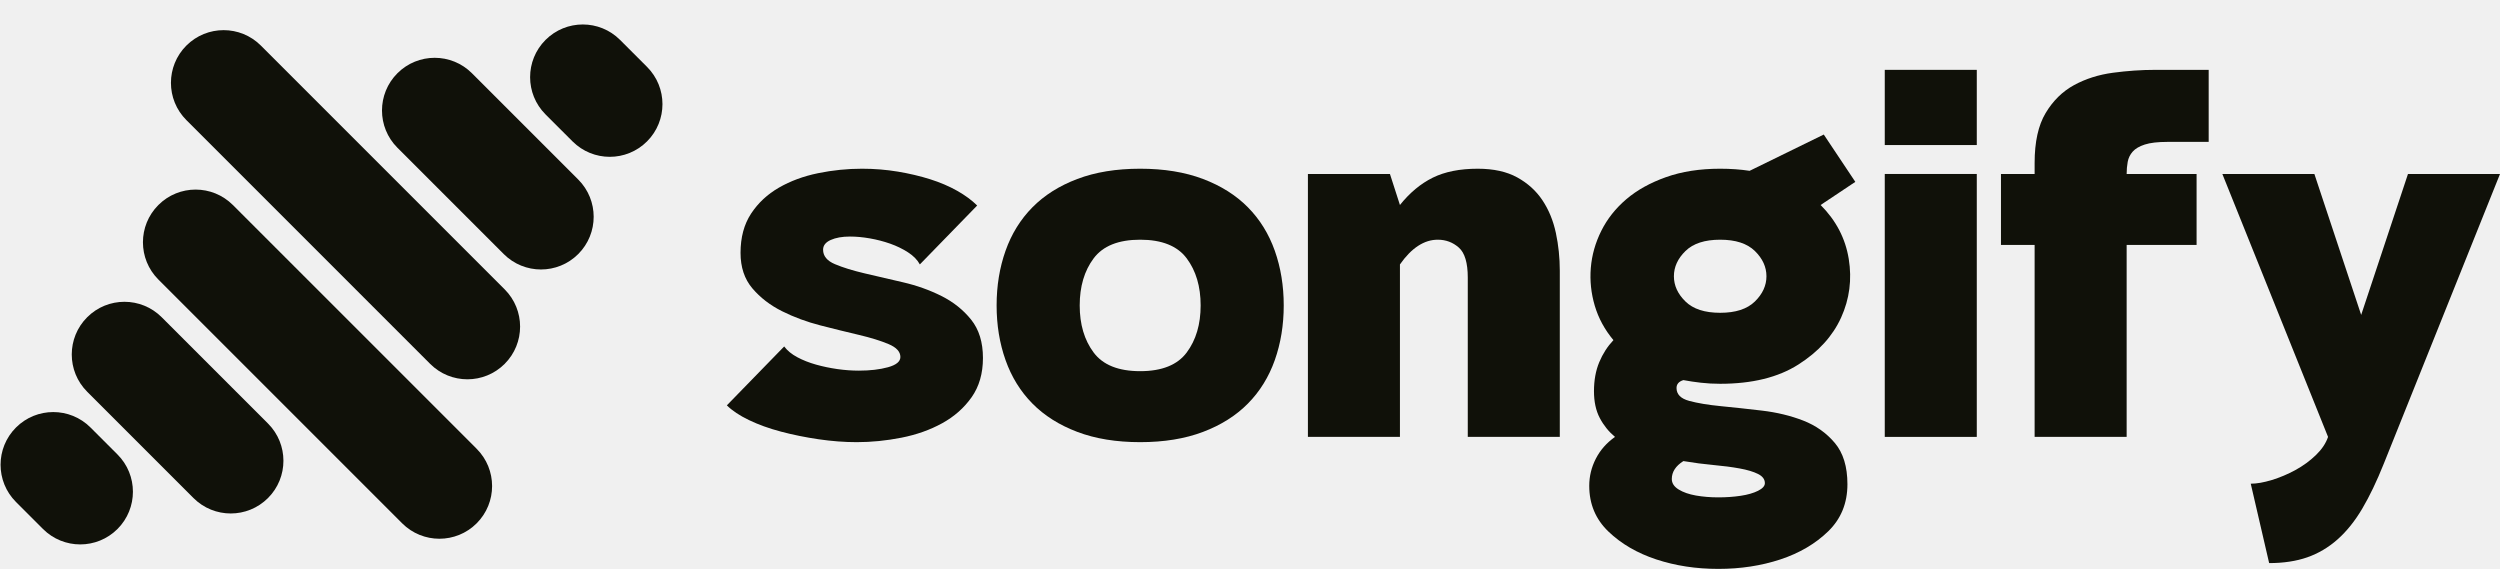
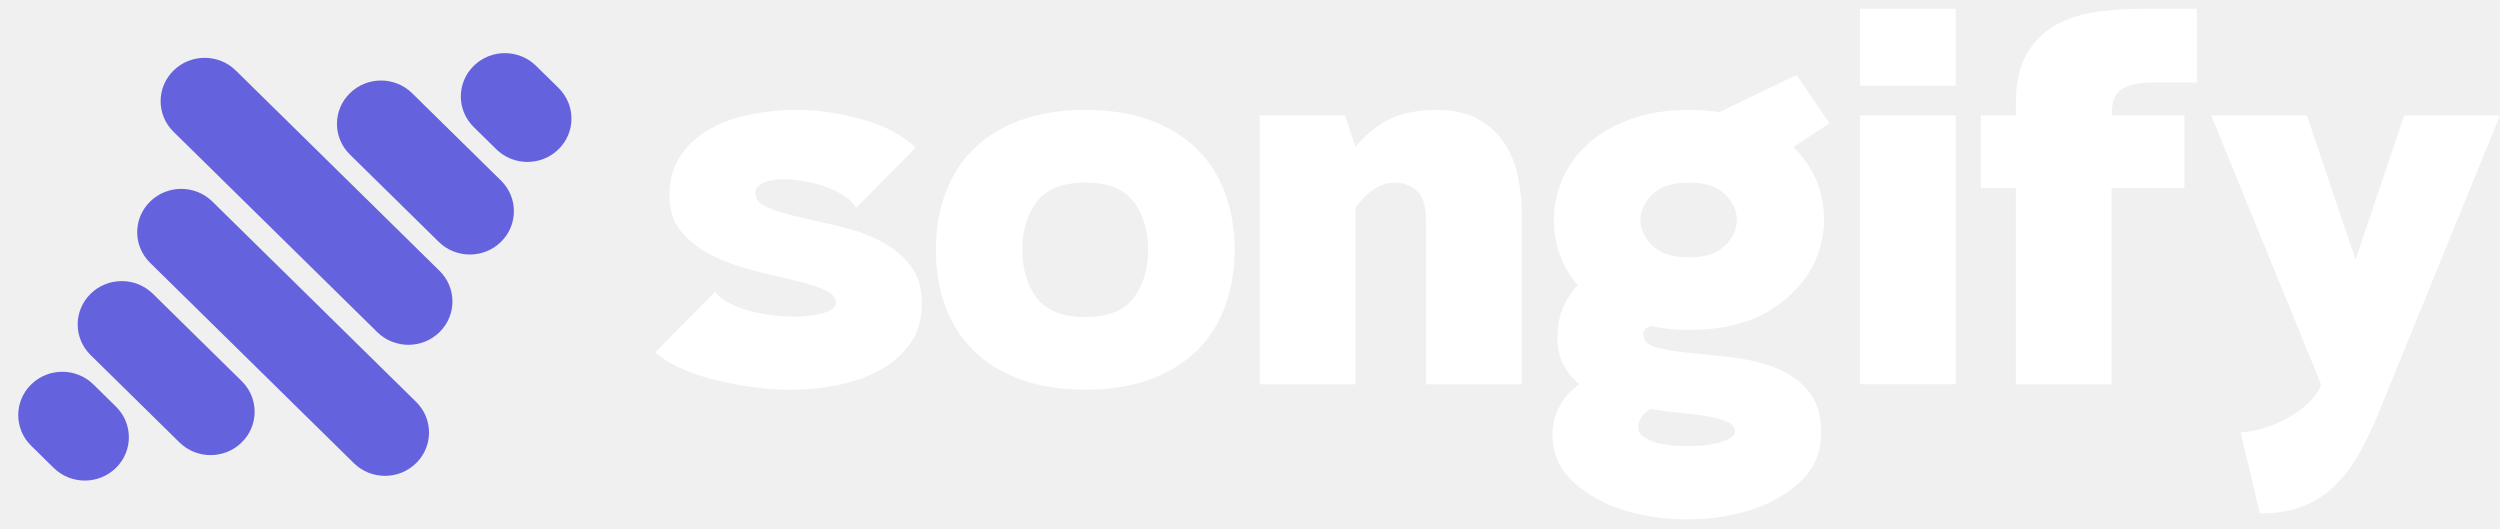
- <svg xmlns="http://www.w3.org/2000/svg" version="1.1" id="svg2" width="632.66" height="143.965" viewBox="0 0 632.66 143.965">
-   <defs id="defs6">
-     <clipPath clipPathUnits="userSpaceOnUse" id="clipPath16">
-       <path d="M 0,107.974 H 474.495 V 0 H 0 Z" id="path14" />
+ <svg xmlns="http://www.w3.org/2000/svg" width="142" height="30" viewBox="0 0 142 30" fill="none">
+   <g clip-path="url(#clip0_1_662)">
+     <path d="M38.026 11.133C38.026 10.236 38.231 9.477 38.648 8.855C39.063 8.234 39.611 7.729 40.296 7.343C40.98 6.957 41.75 6.675 42.612 6.504C43.471 6.332 44.337 6.244 45.206 6.244C45.931 6.244 46.635 6.299 47.32 6.412C48.005 6.525 48.64 6.672 49.231 6.856C49.823 7.04 50.355 7.263 50.832 7.53C51.308 7.796 51.7 8.081 52.012 8.384L48.624 11.807C48.478 11.543 48.248 11.308 47.924 11.102C47.603 10.9 47.251 10.732 46.868 10.597C46.485 10.466 46.087 10.365 45.673 10.291C45.259 10.221 44.866 10.184 44.493 10.184C44.038 10.184 43.658 10.251 43.359 10.383C43.057 10.515 42.908 10.704 42.908 10.949C42.908 11.317 43.141 11.595 43.608 11.788C44.075 11.981 44.661 12.159 45.364 12.324C46.068 12.486 46.825 12.661 47.634 12.845C48.444 13.028 49.197 13.292 49.904 13.641C50.608 13.987 51.193 14.446 51.66 15.015C52.127 15.585 52.361 16.329 52.361 17.247C52.361 18.166 52.136 18.904 51.691 19.525C51.246 20.147 50.667 20.652 49.951 21.038C49.235 21.423 48.434 21.705 47.544 21.88C46.653 22.051 45.772 22.14 44.904 22.14C44.178 22.14 43.428 22.085 42.649 21.971C41.871 21.858 41.13 21.711 40.426 21.527C39.723 21.344 39.091 21.12 38.53 20.854C37.97 20.591 37.537 20.303 37.226 20L40.613 16.577C40.8 16.822 41.058 17.03 41.392 17.204C41.722 17.379 42.092 17.52 42.494 17.633C42.898 17.746 43.319 17.832 43.752 17.893C44.188 17.954 44.611 17.985 45.025 17.985C45.688 17.985 46.264 17.921 46.75 17.786C47.236 17.654 47.482 17.455 47.482 17.189C47.482 16.883 47.248 16.635 46.781 16.439C46.314 16.246 45.729 16.069 45.025 15.903C44.321 15.741 43.565 15.557 42.755 15.352C41.946 15.147 41.192 14.874 40.486 14.525C39.782 14.18 39.197 13.736 38.729 13.197C38.262 12.658 38.029 11.969 38.029 11.133H38.026Z" fill="white" />
+     <path d="M53.158 14.189C53.158 13.047 53.332 11.987 53.687 11.011C54.039 10.034 54.568 9.192 55.272 8.491C55.975 7.787 56.863 7.239 57.928 6.841C58.996 6.443 60.232 6.244 61.642 6.244C63.053 6.244 64.289 6.443 65.357 6.841C66.425 7.239 67.309 7.787 68.013 8.491C68.716 9.192 69.246 10.034 69.597 11.011C69.949 11.987 70.127 13.047 70.127 14.189C70.127 15.331 69.949 16.39 69.597 17.367C69.246 18.343 68.716 19.185 68.013 19.886C67.309 20.587 66.421 21.139 65.357 21.537C64.289 21.935 63.053 22.134 61.642 22.134C60.232 22.134 58.996 21.935 57.928 21.537C56.86 21.139 55.975 20.591 55.272 19.886C54.568 19.182 54.039 18.343 53.687 17.367C53.335 16.39 53.158 15.331 53.158 14.189ZM58.068 14.189C58.068 15.288 58.342 16.2 58.89 16.923C59.438 17.645 60.356 18.006 61.639 18.006C62.922 18.006 63.84 17.645 64.388 16.923C64.936 16.2 65.213 15.288 65.213 14.189C65.213 13.089 64.939 12.177 64.388 11.455C63.84 10.732 62.922 10.371 61.639 10.371C60.356 10.371 59.438 10.732 58.89 11.455C58.342 12.177 58.068 13.089 58.068 14.189Z" fill="white" />
+     <path d="M71.553 21.828V6.55H76.4L76.992 8.353C77.571 7.64 78.219 7.11 78.935 6.764C79.651 6.418 80.535 6.244 81.591 6.244C82.522 6.244 83.3 6.412 83.923 6.749C84.546 7.086 85.041 7.526 85.414 8.078C85.788 8.629 86.052 9.259 86.205 9.973C86.361 10.686 86.439 11.421 86.439 12.174V21.831H80.999V12.572C80.999 11.718 80.822 11.136 80.47 10.83C80.118 10.524 79.704 10.371 79.228 10.371C78.421 10.371 77.674 10.848 76.989 11.807V21.831H71.55L71.553 21.828Z" fill="white" />
+     <path d="M95.916 18.741C95.521 18.741 95.144 18.72 94.783 18.68C94.419 18.64 94.073 18.588 93.743 18.527C93.472 18.61 93.338 18.763 93.338 18.986C93.338 19.354 93.587 19.602 94.085 19.736C94.584 19.868 95.203 19.972 95.951 20.043C96.698 20.113 97.51 20.202 98.388 20.303C99.269 20.404 100.082 20.6 100.826 20.884C101.574 21.169 102.193 21.604 102.691 22.183C103.189 22.764 103.439 23.564 103.439 24.58C103.439 25.679 103.062 26.591 102.305 27.314C101.549 28.037 100.605 28.581 99.478 28.949C98.348 29.316 97.127 29.5 95.81 29.5C94.493 29.5 93.273 29.316 92.143 28.949C91.012 28.581 90.072 28.043 89.316 27.329C88.559 26.616 88.182 25.731 88.182 24.672C88.182 24.121 88.31 23.597 88.571 23.098C88.83 22.599 89.21 22.177 89.705 21.831C89.331 21.524 89.032 21.157 88.805 20.731C88.578 20.303 88.462 19.785 88.462 19.173C88.462 18.561 88.565 17.982 88.774 17.492C88.982 17.002 89.259 16.577 89.614 16.209C89.097 15.597 88.73 14.933 88.512 14.207C88.294 13.485 88.216 12.75 88.279 12.006C88.341 11.262 88.546 10.545 88.901 9.85C89.253 9.158 89.745 8.546 90.377 8.016C91.009 7.487 91.791 7.058 92.725 6.734C93.656 6.409 94.724 6.244 95.925 6.244C96.237 6.244 96.536 6.253 96.825 6.274C97.115 6.296 97.395 6.326 97.666 6.366L102.047 4.257L103.912 7.006L101.86 8.35C102.772 9.247 103.326 10.291 103.523 11.482C103.719 12.673 103.569 13.809 103.071 14.89C102.573 15.97 101.729 16.88 100.54 17.624C99.347 18.368 97.809 18.738 95.925 18.738L95.916 18.741ZM93.74 23.233C93.285 23.517 93.055 23.863 93.055 24.271C93.055 24.516 93.189 24.718 93.46 24.883C93.727 25.045 94.07 25.162 94.484 25.235C94.898 25.305 95.34 25.342 95.804 25.342C96.268 25.342 96.71 25.312 97.124 25.25C97.538 25.189 97.881 25.091 98.149 24.96C98.416 24.828 98.553 24.678 98.553 24.516C98.553 24.292 98.419 24.114 98.149 23.98C97.878 23.848 97.517 23.741 97.062 23.658C96.607 23.576 96.094 23.511 95.524 23.459C94.954 23.407 94.359 23.331 93.737 23.23L93.74 23.233ZM95.916 10.371C95.004 10.371 94.322 10.591 93.864 11.029C93.41 11.467 93.179 11.957 93.179 12.496C93.179 13.034 93.407 13.524 93.864 13.962C94.319 14.4 95.004 14.62 95.916 14.62C96.829 14.62 97.51 14.403 97.968 13.962C98.423 13.524 98.653 13.034 98.653 12.496C98.653 11.957 98.426 11.467 97.968 11.029C97.513 10.591 96.829 10.371 95.916 10.371Z" fill="white" />
+     <path d="M105.643 4.869V0.5H111.082V4.869H105.643ZM105.643 21.828V6.55H111.082V21.828H105.643Z" fill="white" />
+     <path d="M114.498 5.91C114.498 4.688 114.716 3.721 115.152 3.007C115.588 2.294 116.145 1.755 116.83 1.388C117.515 1.02 118.281 0.782 119.131 0.668C119.981 0.558 120.809 0.5 121.616 0.5H124.785V4.685H122.332C121.771 4.685 121.332 4.737 121.011 4.838C120.691 4.939 120.451 5.077 120.298 5.252C120.146 5.426 120.043 5.622 120.003 5.849C119.962 6.072 119.94 6.308 119.94 6.553H124.072V10.677H119.94V21.831H114.501V10.677H112.511V6.553H114.501V5.91H114.498Z" fill="white" />
+     <path d="M127.27 24.549C127.622 24.549 128.036 24.479 128.512 24.335C128.988 24.191 129.455 23.998 129.91 23.753C130.365 23.508 130.769 23.218 131.121 22.884C131.473 22.547 131.713 22.195 131.837 21.831L125.592 6.553H131.031L133.796 14.743L136.561 6.553H142L135.131 23.389C134.717 24.409 134.294 25.278 133.858 26.001C133.422 26.723 132.936 27.32 132.398 27.789C131.859 28.257 131.264 28.603 130.611 28.826C129.957 29.05 129.206 29.163 128.356 29.163L127.27 24.549Z" fill="white" />
+     <path d="M26.91 3.738L26.907 3.741C25.931 4.701 25.931 6.257 26.907 7.217L28.189 8.477C29.165 9.438 30.748 9.438 31.725 8.477L31.727 8.475C32.703 7.515 32.703 5.958 31.727 4.998L30.445 3.738C29.469 2.778 27.886 2.778 26.91 3.738Z" fill="#6562DE" />
+     <path d="M9.857 4.005L9.855 4.007C8.879 4.967 8.879 6.524 9.855 7.484L21.429 18.865C22.405 19.825 23.988 19.825 24.965 18.865L24.967 18.863C25.943 17.903 25.943 16.346 24.967 15.386L13.393 4.005C12.417 3.045 10.834 3.045 9.857 4.005Z" fill="#6562DE" />
+     <path d="M6.585 26.576L6.587 26.574C7.564 25.614 7.564 24.057 6.587 23.097L5.306 21.837C4.33 20.877 2.747 20.877 1.77 21.837L1.768 21.839C0.792 22.799 0.792 24.356 1.768 25.316L3.049 26.576C4.026 27.536 5.609 27.536 6.585 26.576Z" fill="#6562DE" />
+     <path d="M13.729 25.129L13.731 25.127C14.707 24.167 14.707 22.61 13.731 21.65L8.683 16.686C7.706 15.726 6.123 15.726 5.147 16.686L5.145 16.688C4.168 17.648 4.168 19.205 5.145 20.165L10.193 25.129C11.169 26.09 12.752 26.09 13.729 25.129Z" fill="#6562DE" />
+     <path d="M23.634 26.308L23.637 26.306C24.613 25.346 24.613 23.789 23.637 22.829L12.063 11.448C11.086 10.488 9.503 10.488 8.527 11.448L8.525 11.45C7.548 12.41 7.548 13.967 8.525 14.927L20.099 26.308C21.075 27.268 22.658 27.268 23.634 26.308Z" fill="#6562DE" />
+     <path d="M28.456 13.737L28.458 13.735C29.434 12.775 29.434 11.218 28.458 10.258L23.409 5.294C22.433 4.334 20.85 4.334 19.874 5.294L19.871 5.296C18.895 6.256 18.895 7.813 19.871 8.773L24.92 13.737C25.896 14.697 27.479 14.697 28.456 13.737Z" fill="#6562DE" />
+   </g>
+   <defs>
+     <clipPath id="clip0_1_662">
+       <rect width="142" height="29" fill="white" transform="translate(0 0.5)" />
    </clipPath>
  </defs>
-   <g id="g8" transform="matrix(1.333333,0,0,-1.333333,0,143.9653)">
-     <g id="g10">
-       <g id="g12" clip-path="url(#clipPath16)">
-         <g id="g18" transform="translate(140.5521,59.9834)">
-           <path d="m 0,0 c 0,2.927 0.664,5.405 1.996,7.436 1.33,2.028 3.094,3.675 5.29,4.94 2.195,1.263 4.673,2.179 7.435,2.744 2.76,0.565 5.539,0.849 8.334,0.849 2.328,0 4.591,-0.184 6.786,-0.549 2.196,-0.366 4.242,-0.849 6.138,-1.447 1.897,-0.599 3.609,-1.332 5.141,-2.196 1.529,-0.866 2.794,-1.797 3.792,-2.795 L 34.033,-2.196 c -0.466,0.864 -1.215,1.63 -2.245,2.296 -1.033,0.664 -2.163,1.212 -3.393,1.646 -1.232,0.433 -2.513,0.765 -3.843,0.998 -1.332,0.233 -2.595,0.35 -3.793,0.35 -1.464,0 -2.679,-0.217 -3.643,-0.649 -0.965,-0.433 -1.447,-1.048 -1.447,-1.846 0,-1.198 0.749,-2.114 2.246,-2.745 1.497,-0.633 3.376,-1.214 5.639,-1.747 2.261,-0.533 4.691,-1.097 7.285,-1.696 2.596,-0.599 5.024,-1.465 7.286,-2.596 2.262,-1.131 4.142,-2.628 5.639,-4.491 1.497,-1.863 2.246,-4.291 2.246,-7.285 0,-2.929 -0.716,-5.407 -2.146,-7.435 -1.431,-2.031 -3.293,-3.678 -5.589,-4.941 -2.296,-1.265 -4.875,-2.18 -7.735,-2.745 -2.861,-0.564 -5.689,-0.848 -8.483,-0.848 -2.33,0 -4.741,0.184 -7.236,0.549 -2.495,0.366 -4.875,0.849 -7.136,1.447 -2.263,0.599 -4.292,1.33 -6.088,2.196 -1.797,0.864 -3.194,1.797 -4.192,2.795 l 10.879,11.177 c 0.598,-0.797 1.43,-1.481 2.495,-2.046 1.063,-0.566 2.245,-1.032 3.543,-1.397 1.297,-0.366 2.645,-0.648 4.042,-0.848 1.397,-0.2 2.76,-0.299 4.092,-0.299 2.128,0 3.975,0.214 5.539,0.648 1.563,0.433 2.345,1.081 2.345,1.946 0,0.998 -0.748,1.813 -2.245,2.446 -1.497,0.631 -3.378,1.212 -5.639,1.747 -2.263,0.531 -4.691,1.13 -7.286,1.796 -2.595,0.665 -5.024,1.562 -7.286,2.695 -2.262,1.13 -4.141,2.577 -5.638,4.341 C 0.749,-4.975 0,-2.729 0,0" style="fill:#101109;fill-opacity:1;fill-rule:nonzero;stroke:none" id="path20" />
-         </g>
-         <g id="g22" transform="translate(204.9252,50.0029)">
-           <path d="m 0,0 c 0,-3.593 0.881,-6.571 2.645,-8.933 1.762,-2.362 4.706,-3.543 8.833,-3.543 4.124,0 7.068,1.181 8.832,3.543 1.762,2.362 2.645,5.34 2.645,8.933 0,3.593 -0.883,6.57 -2.645,8.933 -1.764,2.36 -4.708,3.543 -8.832,3.543 -4.127,0 -7.071,-1.183 -8.833,-3.543 C 0.881,6.57 0,3.593 0,0 m -15.77,0 c 0,3.726 0.565,7.186 1.697,10.38 1.131,3.193 2.827,5.938 5.09,8.233 2.261,2.296 5.106,4.092 8.534,5.39 3.426,1.298 7.401,1.946 11.927,1.946 4.523,0 8.499,-0.648 11.926,-1.946 3.426,-1.298 6.271,-3.094 8.533,-5.39 2.261,-2.295 3.959,-5.04 5.091,-8.233 1.129,-3.194 1.696,-6.654 1.696,-10.38 0,-3.728 -0.567,-7.187 -1.696,-10.38 -1.132,-3.193 -2.83,-5.938 -5.091,-8.234 -2.262,-2.295 -5.107,-4.092 -8.533,-5.389 -3.427,-1.298 -7.403,-1.946 -11.926,-1.946 -4.526,0 -8.501,0.648 -11.927,1.946 -3.428,1.297 -6.273,3.094 -8.534,5.389 -2.263,2.296 -3.959,5.041 -5.09,8.234 -1.132,3.193 -1.697,6.652 -1.697,10.38" style="fill:#101109;fill-opacity:1;fill-rule:nonzero;stroke:none" id="path24" />
-         </g>
-         <g id="g26" transform="translate(248.2396,25.0518)">
-           <path d="m 0,0 v 49.902 h 15.569 l 1.897,-5.888 c 1.861,2.328 3.942,4.057 6.237,5.19 2.296,1.13 5.141,1.696 8.533,1.696 2.994,0 5.49,-0.548 7.486,-1.646 1.996,-1.099 3.593,-2.545 4.791,-4.342 1.197,-1.797 2.046,-3.859 2.545,-6.187 0.499,-2.33 0.749,-4.726 0.749,-7.187 V 0 H 30.341 v 30.24 c 0,2.795 -0.567,4.692 -1.697,5.69 -1.132,0.998 -2.462,1.497 -3.993,1.497 -2.594,0 -4.99,-1.565 -7.185,-4.692 L 17.466,0 Z" style="fill:#101109;fill-opacity:1;fill-rule:nonzero;stroke:none" id="path28" />
-         </g>
-         <g id="g30" transform="translate(326.4867,62.4785)">
-           <path d="m 0,0 c -2.929,0 -5.125,-0.716 -6.588,-2.146 -1.464,-1.431 -2.195,-3.029 -2.195,-4.791 0,-1.763 0.731,-3.36 2.195,-4.791 1.463,-1.431 3.659,-2.145 6.588,-2.145 2.927,0 5.122,0.714 6.587,2.145 1.463,1.431 2.195,3.028 2.195,4.791 0,1.762 -0.732,3.36 -2.195,4.791 C 5.122,-0.716 2.927,0 0,0 m -6.987,-42.018 c -1.464,-0.931 -2.196,-2.062 -2.196,-3.393 0,-0.799 0.432,-1.463 1.298,-1.996 0.864,-0.532 1.962,-0.914 3.293,-1.149 1.33,-0.232 2.745,-0.348 4.242,-0.348 1.497,0 2.911,0.099 4.242,0.299 1.33,0.2 2.428,0.516 3.294,0.948 0.864,0.433 1.297,0.916 1.297,1.447 0,0.733 -0.433,1.314 -1.297,1.747 -0.866,0.434 -2.031,0.782 -3.494,1.048 -1.464,0.267 -3.111,0.483 -4.94,0.648 -1.831,0.167 -3.743,0.416 -5.739,0.749 M 0,-27.347 c -1.266,0 -2.48,0.066 -3.644,0.2 -1.165,0.132 -2.279,0.299 -3.343,0.499 -0.866,-0.267 -1.297,-0.766 -1.297,-1.498 0,-1.197 0.798,-2.012 2.395,-2.445 1.597,-0.432 3.593,-0.765 5.989,-0.998 2.395,-0.233 5.005,-0.515 7.834,-0.848 2.828,-0.334 5.439,-0.965 7.835,-1.896 2.395,-0.933 4.391,-2.346 5.988,-4.242 1.597,-1.896 2.395,-4.507 2.395,-7.834 0,-3.593 -1.215,-6.57 -3.642,-8.933 -2.43,-2.361 -5.457,-4.142 -9.083,-5.34 -3.627,-1.197 -7.552,-1.797 -11.777,-1.797 -4.226,0 -8.151,0.6 -11.777,1.797 -3.627,1.198 -6.654,2.962 -9.082,5.29 -2.43,2.329 -3.643,5.224 -3.643,8.683 0,1.797 0.415,3.511 1.248,5.14 0.831,1.631 2.045,3.011 3.642,4.142 -1.197,0.998 -2.162,2.196 -2.893,3.593 -0.734,1.397 -1.099,3.094 -1.099,5.09 0,2.061 0.333,3.892 0.998,5.489 0.665,1.597 1.562,2.994 2.695,4.193 -1.664,1.996 -2.844,4.173 -3.543,6.537 -0.699,2.36 -0.948,4.755 -0.749,7.185 0.2,2.429 0.865,4.774 1.996,7.036 1.131,2.262 2.711,4.258 4.742,5.989 2.028,1.729 4.541,3.127 7.535,4.192 2.994,1.063 6.42,1.597 10.28,1.597 0.998,0 1.961,-0.035 2.894,-0.1 0.931,-0.067 1.829,-0.167 2.695,-0.3 l 14.072,6.887 5.988,-8.982 -6.587,-4.392 c 2.927,-2.929 4.707,-6.338 5.339,-10.23 0.632,-3.892 0.151,-7.602 -1.446,-11.128 -1.598,-3.528 -4.309,-6.504 -8.135,-8.933 -3.826,-2.43 -8.766,-3.643 -14.82,-3.643" style="fill:#101109;fill-opacity:1;fill-rule:nonzero;stroke:none" id="path32" />
-         </g>
-         <path d="M 357.724,74.954 H 375.19 V 25.052 h -17.466 z m 0,19.762 H 375.19 V 80.444 h -17.466 z" style="fill:#101109;fill-opacity:1;fill-rule:nonzero;stroke:none" id="path34" />
-         <g id="g36" transform="translate(386.1674,77.0498)">
-           <path d="m 0,0 c 0,3.992 0.699,7.151 2.097,9.481 1.396,2.329 3.193,4.092 5.388,5.29 2.197,1.198 4.658,1.979 7.386,2.346 2.728,0.364 5.39,0.549 7.984,0.549 H 33.036 V 3.992 H 25.151 C 23.354,3.992 21.94,3.825 20.909,3.493 19.877,3.159 19.113,2.711 18.614,2.146 18.115,1.58 17.799,0.931 17.666,0.2 c -0.134,-0.733 -0.2,-1.497 -0.2,-2.296 H 30.74 V -15.569 H 17.466 V -51.998 H 0 v 36.429 H -6.387 V -2.096 H 0 Z" style="fill:#101109;fill-opacity:1;fill-rule:nonzero;stroke:none" id="path38" />
-         </g>
-         <g id="g40" transform="translate(427.1869,16.1689)">
-           <path d="m 0,0 c 1.131,0 2.461,0.233 3.992,0.698 1.53,0.467 3.028,1.099 4.491,1.897 1.463,0.799 2.761,1.747 3.893,2.844 1.131,1.098 1.896,2.246 2.296,3.444 L -5.389,58.785 H 12.077 L 20.96,32.037 29.842,58.785 H 47.308 L 25.251,3.793 c -1.332,-3.327 -2.694,-6.171 -4.092,-8.534 -1.397,-2.361 -2.962,-4.307 -4.691,-5.838 -1.731,-1.53 -3.643,-2.661 -5.739,-3.394 -2.095,-0.731 -4.508,-1.097 -7.236,-1.097 z" style="fill:#101109;fill-opacity:1;fill-rule:nonzero;stroke:none" id="path42" />
-         </g>
-         <g id="g44" transform="translate(122.8063,81.1376)">
-           <path d="m 0,0 v 0 c -3.905,-3.905 -10.237,-3.905 -14.142,0 l -5.121,5.121 c -3.905,3.905 -3.905,10.237 0,14.142 v 0 c 3.905,3.905 10.237,3.905 14.142,0 L 0,14.142 C 3.905,10.237 3.905,3.905 0,0" style="fill:#101109;fill-opacity:1;fill-rule:nonzero;stroke:none" id="path46" />
-         </g>
-         <g id="g48" transform="translate(95.7848,38.9112)">
-           <path d="m 0,0 v 0 c -3.905,-3.905 -10.237,-3.905 -14.142,0 l -46.27,46.269 c -3.905,3.906 -3.905,10.237 0,14.143 v 0 c 3.906,3.905 10.237,3.905 14.142,0 L 0,14.142 C 3.905,10.237 3.905,3.905 0,0" style="fill:#101109;fill-opacity:1;fill-rule:nonzero;stroke:none" id="path50" />
-         </g>
-         <g id="g52" transform="translate(3.0371,26.8362)">
-           <path d="m 0,0 v 0 c 3.905,3.905 10.237,3.905 14.142,0 l 5.121,-5.121 c 3.905,-3.905 3.905,-10.237 0,-14.142 v 0 c -3.905,-3.905 -10.237,-3.905 -14.142,0 L 0,-14.142 C -3.905,-10.237 -3.905,-3.905 0,0" style="fill:#101109;fill-opacity:1;fill-rule:nonzero;stroke:none" id="path54" />
-         </g>
-         <g id="g56" transform="translate(16.5479,47.7645)">
-           <path d="m 0,0 v 0 c 3.905,3.905 10.237,3.905 14.142,0 l 20.176,-20.176 c 3.905,-3.905 3.905,-10.237 0,-14.142 v 0 c -3.905,-3.905 -10.237,-3.905 -14.142,0 L 0,-14.142 C -3.905,-10.237 -3.905,-3.905 0,0" style="fill:#101109;fill-opacity:1;fill-rule:nonzero;stroke:none" id="path58" />
-         </g>
-         <g id="g60" transform="translate(30.0586,69.0626)">
-           <path d="m 0,0 v 0 c 3.905,3.905 10.237,3.905 14.142,0 l 46.27,-46.269 c 3.905,-3.906 3.905,-10.237 0,-14.143 v 0 c -3.906,-3.905 -10.237,-3.905 -14.142,0 L 0,-14.142 C -3.905,-10.237 -3.905,-3.905 0,0" style="fill:#101109;fill-opacity:1;fill-rule:nonzero;stroke:none" id="path62" />
-         </g>
-         <g id="g64" transform="translate(75.431,94.0738)">
-           <path d="m 0,0 v 0 c 3.905,3.905 10.237,3.905 14.142,0 l 20.176,-20.176 c 3.905,-3.905 3.905,-10.237 0,-14.142 v 0 c -3.905,-3.905 -10.237,-3.905 -14.142,0 L 0,-14.142 C -3.905,-10.237 -3.905,-3.905 0,0" style="fill:#101109;fill-opacity:1;fill-rule:nonzero;stroke:none" id="path66" />
-         </g>
-       </g>
-     </g>
-   </g>
</svg>
